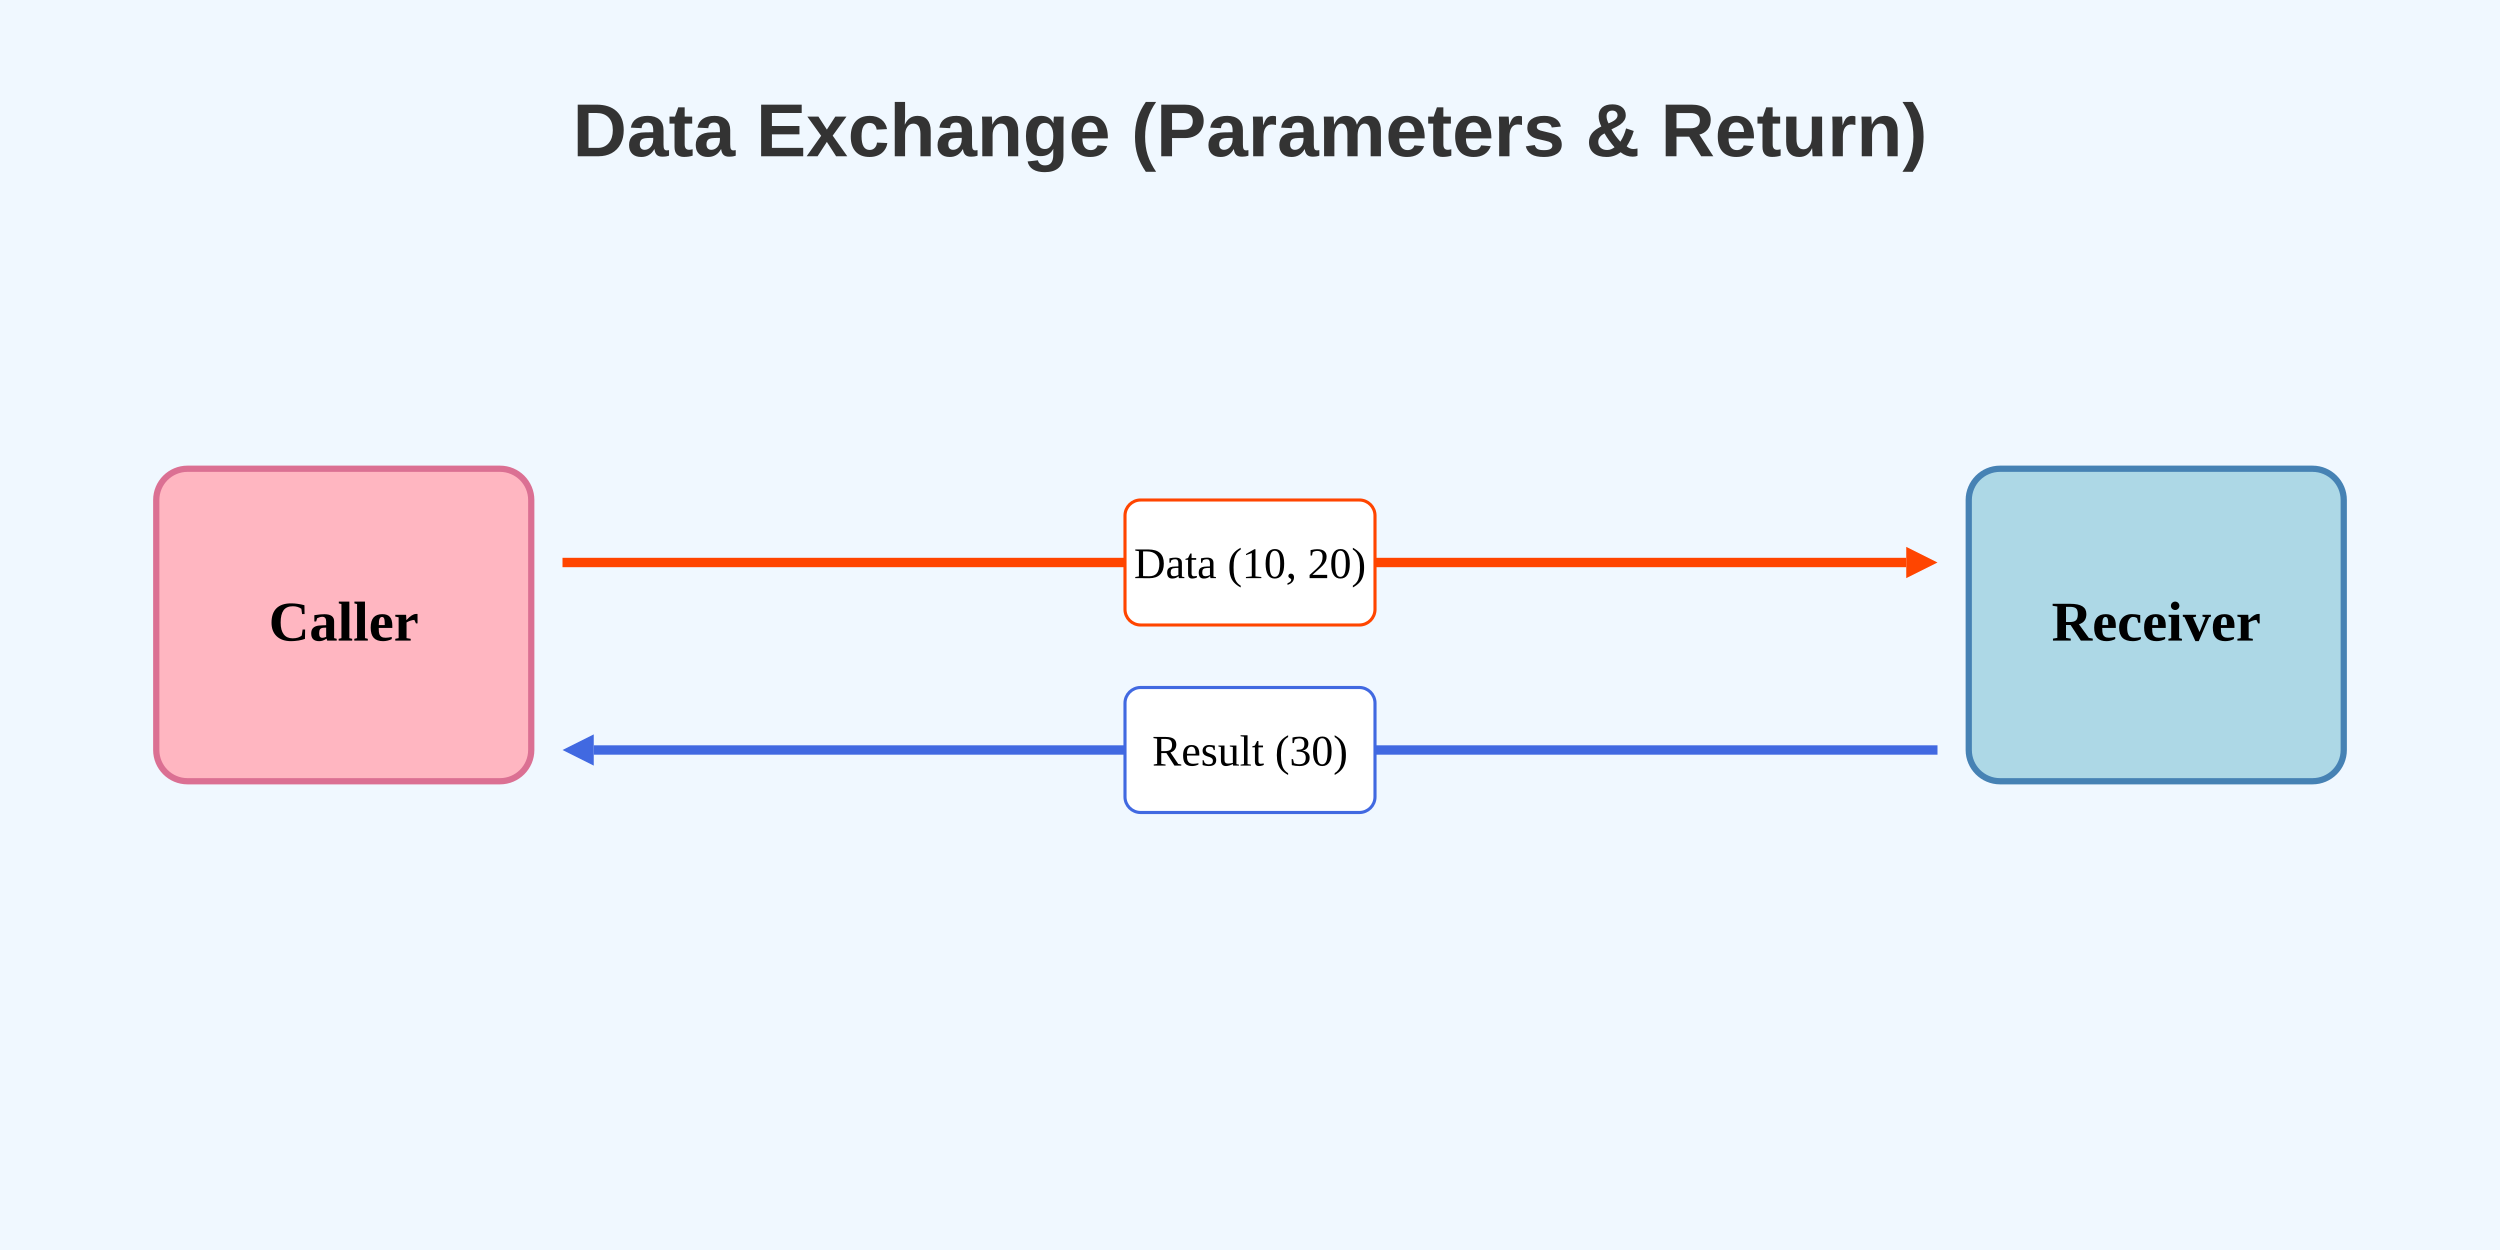
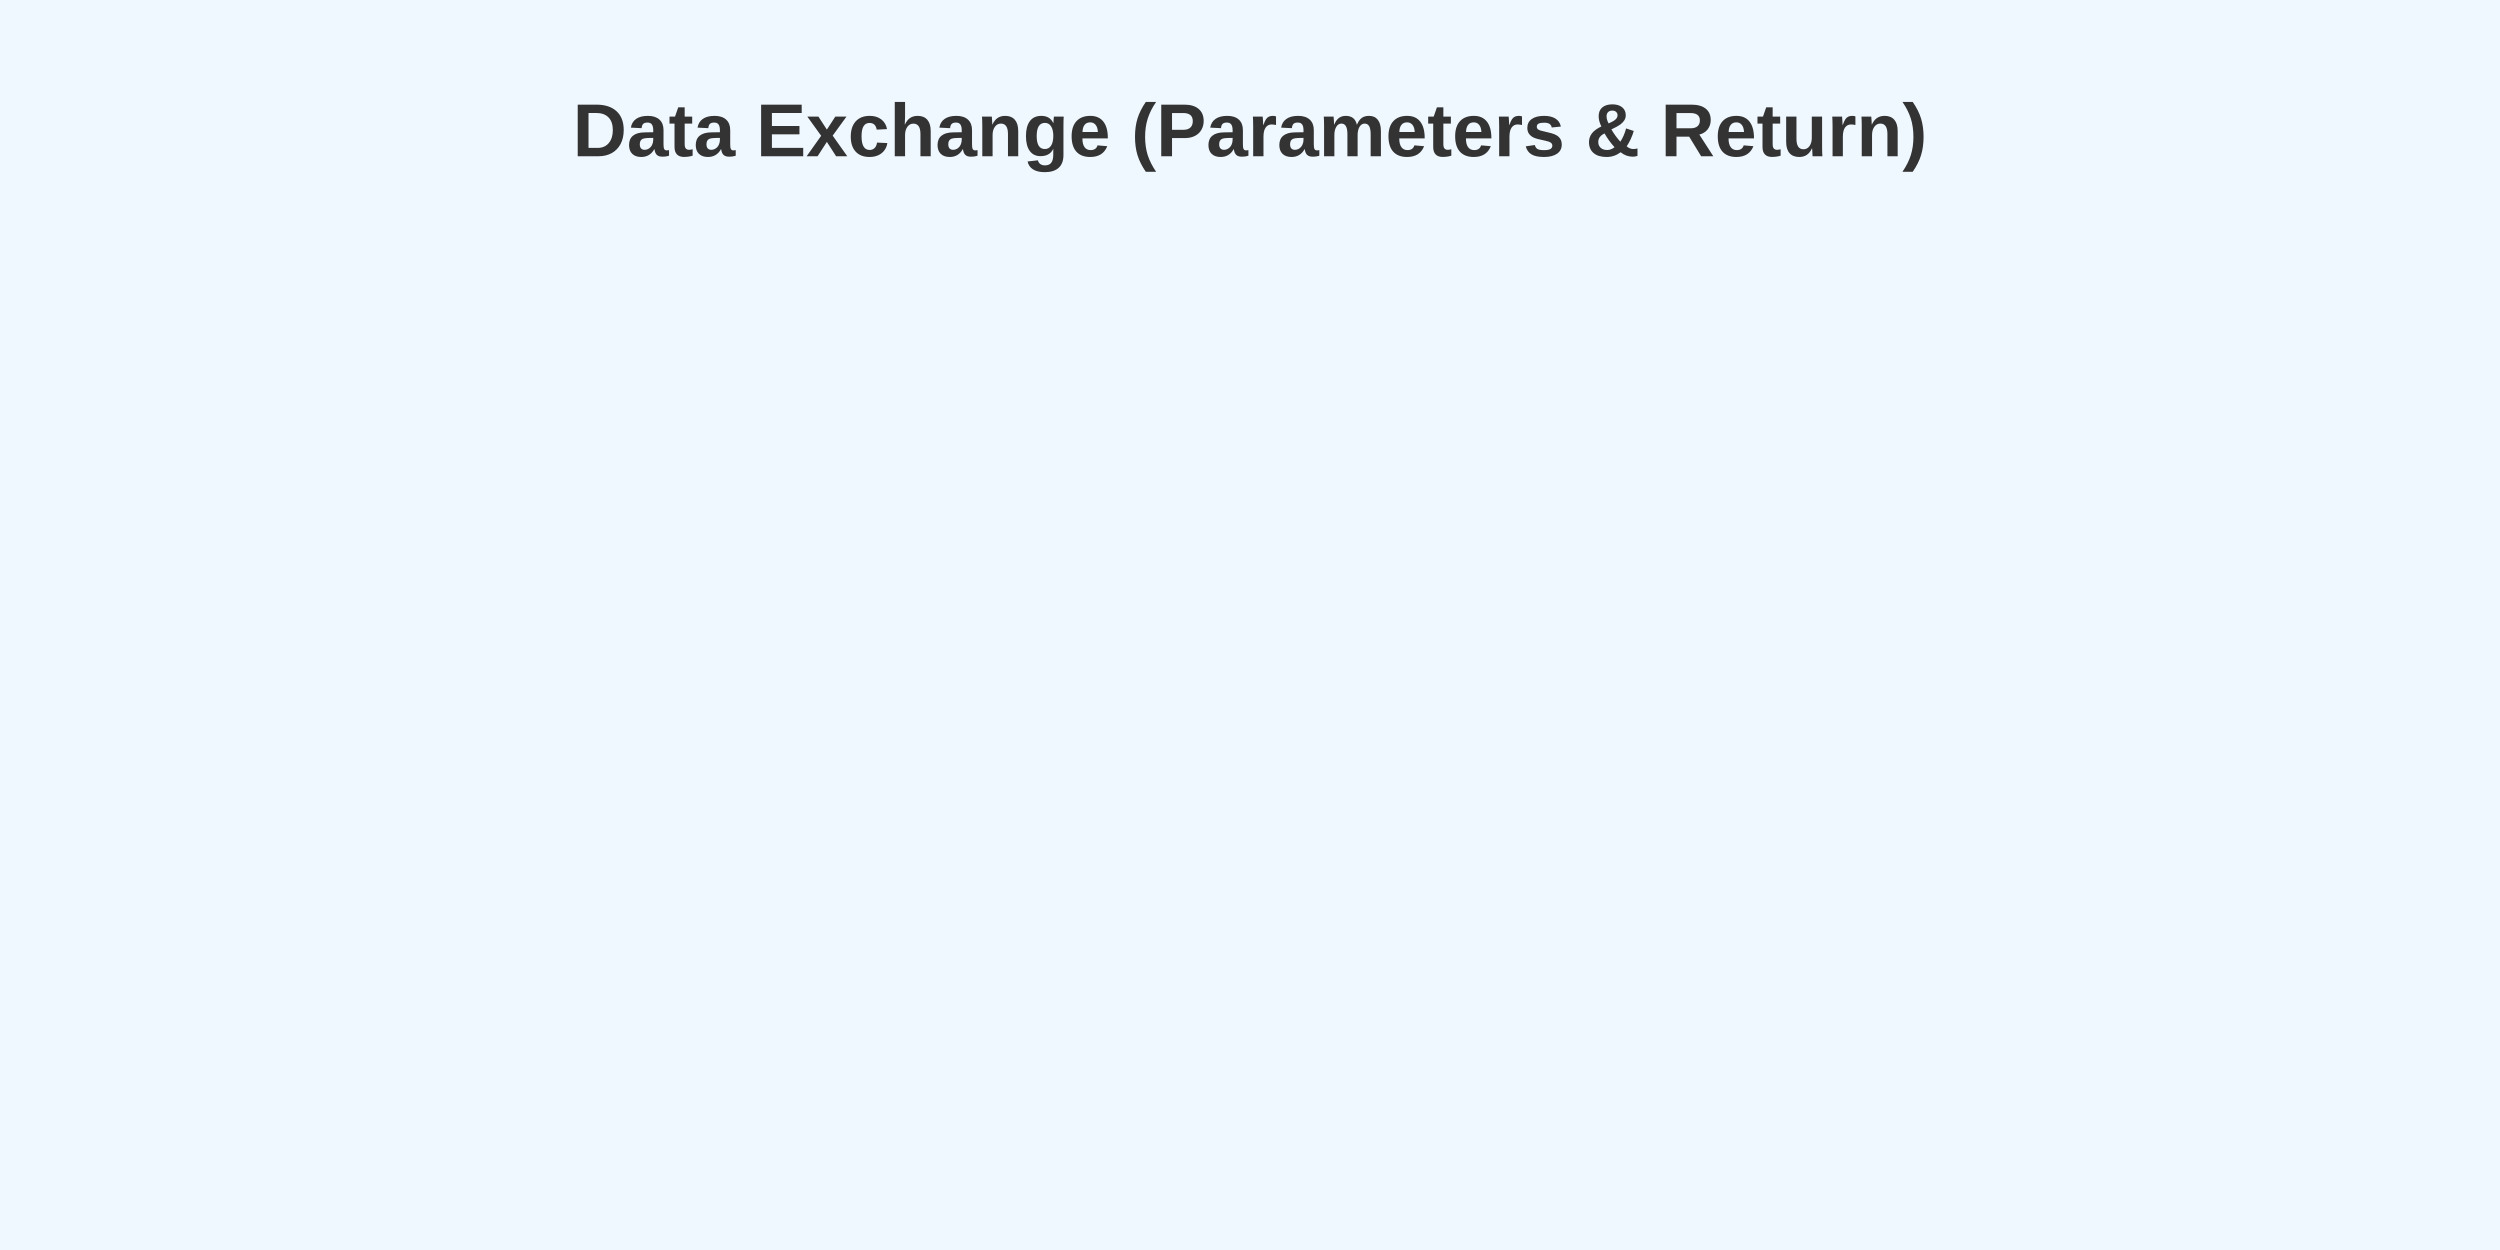
<svg xmlns="http://www.w3.org/2000/svg" viewBox="0 0 800 400">
+   <style>
+     @keyframes fadeIn {
+       0% { opacity: 0; }
+       100% { opacity: 1; }
+     }
+     .animated-g {
+       opacity: 0;
+       animation: fadeIn 0.8s ease-out forwards;
+     }
+     /* Add sequential delays */
+     .animated-g:nth-of-type(1) { animation-delay: 0.1s; }
+     .animated-g:nth-of-type(2) { animation-delay: 0.3s; }
+     .animated-g:nth-of-type(3) { animation-delay: 0.5s; }
+     .animated-g:nth-of-type(4) { animation-delay: 0.7s; }
+     .animated-g:nth-of-type(5) { animation-delay: 0.9s; }
+     .animated-g:nth-of-type(6) { animation-delay: 1.1s; }
+     .animated-g:nth-of-type(7) { animation-delay: 1.3s; }
+     .animated-g:nth-of-type(8) { animation-delay: 1.5s; }
+     .animated-g:nth-of-type(9) { animation-delay: 1.7s; }
+     .animated-g:nth-of-type(10) { animation-delay: 1.9s; }
+   </style>
  <rect width="800" height="400" fill="#f0f8ff" />
  <text x="400" y="50" font-family="Arial, sans-serif" font-size="24" text-anchor="middle" font-weight="bold" fill="#333">Data Exchange (Parameters &amp; Return)</text>
-   <g transform="translate(50, 150)">
+   <g class="animated-g" transform="translate(50, 150)">
    <rect x="0" y="0" width="120" height="100" rx="10" fill="#ffb6c1" stroke="#db7093" stroke-width="2" />
    <text x="60" y="55" text-anchor="middle" font-size="18" font-weight="bold">Caller</text>
  </g>
-   <g transform="translate(630, 150)">
+   <g class="animated-g" transform="translate(630, 150)">
    <rect x="0" y="0" width="120" height="100" rx="10" fill="#add8e6" stroke="#4682b4" stroke-width="2" />
    <text x="60" y="55" text-anchor="middle" font-size="18" font-weight="bold">Receiver</text>
  </g>
-   <g transform="translate(180, 150)">
-     <g>
+   <g class="animated-g" transform="translate(180, 150)">
+     <g class="animated-g">
      <path d="M 0 30 L 430 30" stroke="#ff4500" stroke-width="3" />
      <polygon points="430,25 440,30 430,35" fill="#ff4500" />
      <rect x="180" y="10" width="80" height="40" rx="5" fill="#fff" stroke="#ff4500" />
      <text x="220" y="35" text-anchor="middle" font-size="14">Data (10, 20)</text>
    </g>
-     <g transform="translate(0, 60)">
+     <g class="animated-g" transform="translate(0, 60)">
      <path d="M 440 30 L 10 30" stroke="#4169e1" stroke-width="3" />
      <polygon points="10,25 0,30 10,35" fill="#4169e1" />
      <rect x="180" y="10" width="80" height="40" rx="5" fill="#fff" stroke="#4169e1" />
      <text x="220" y="35" text-anchor="middle" font-size="14">Result (30)</text>
    </g>
  </g>
</svg>
